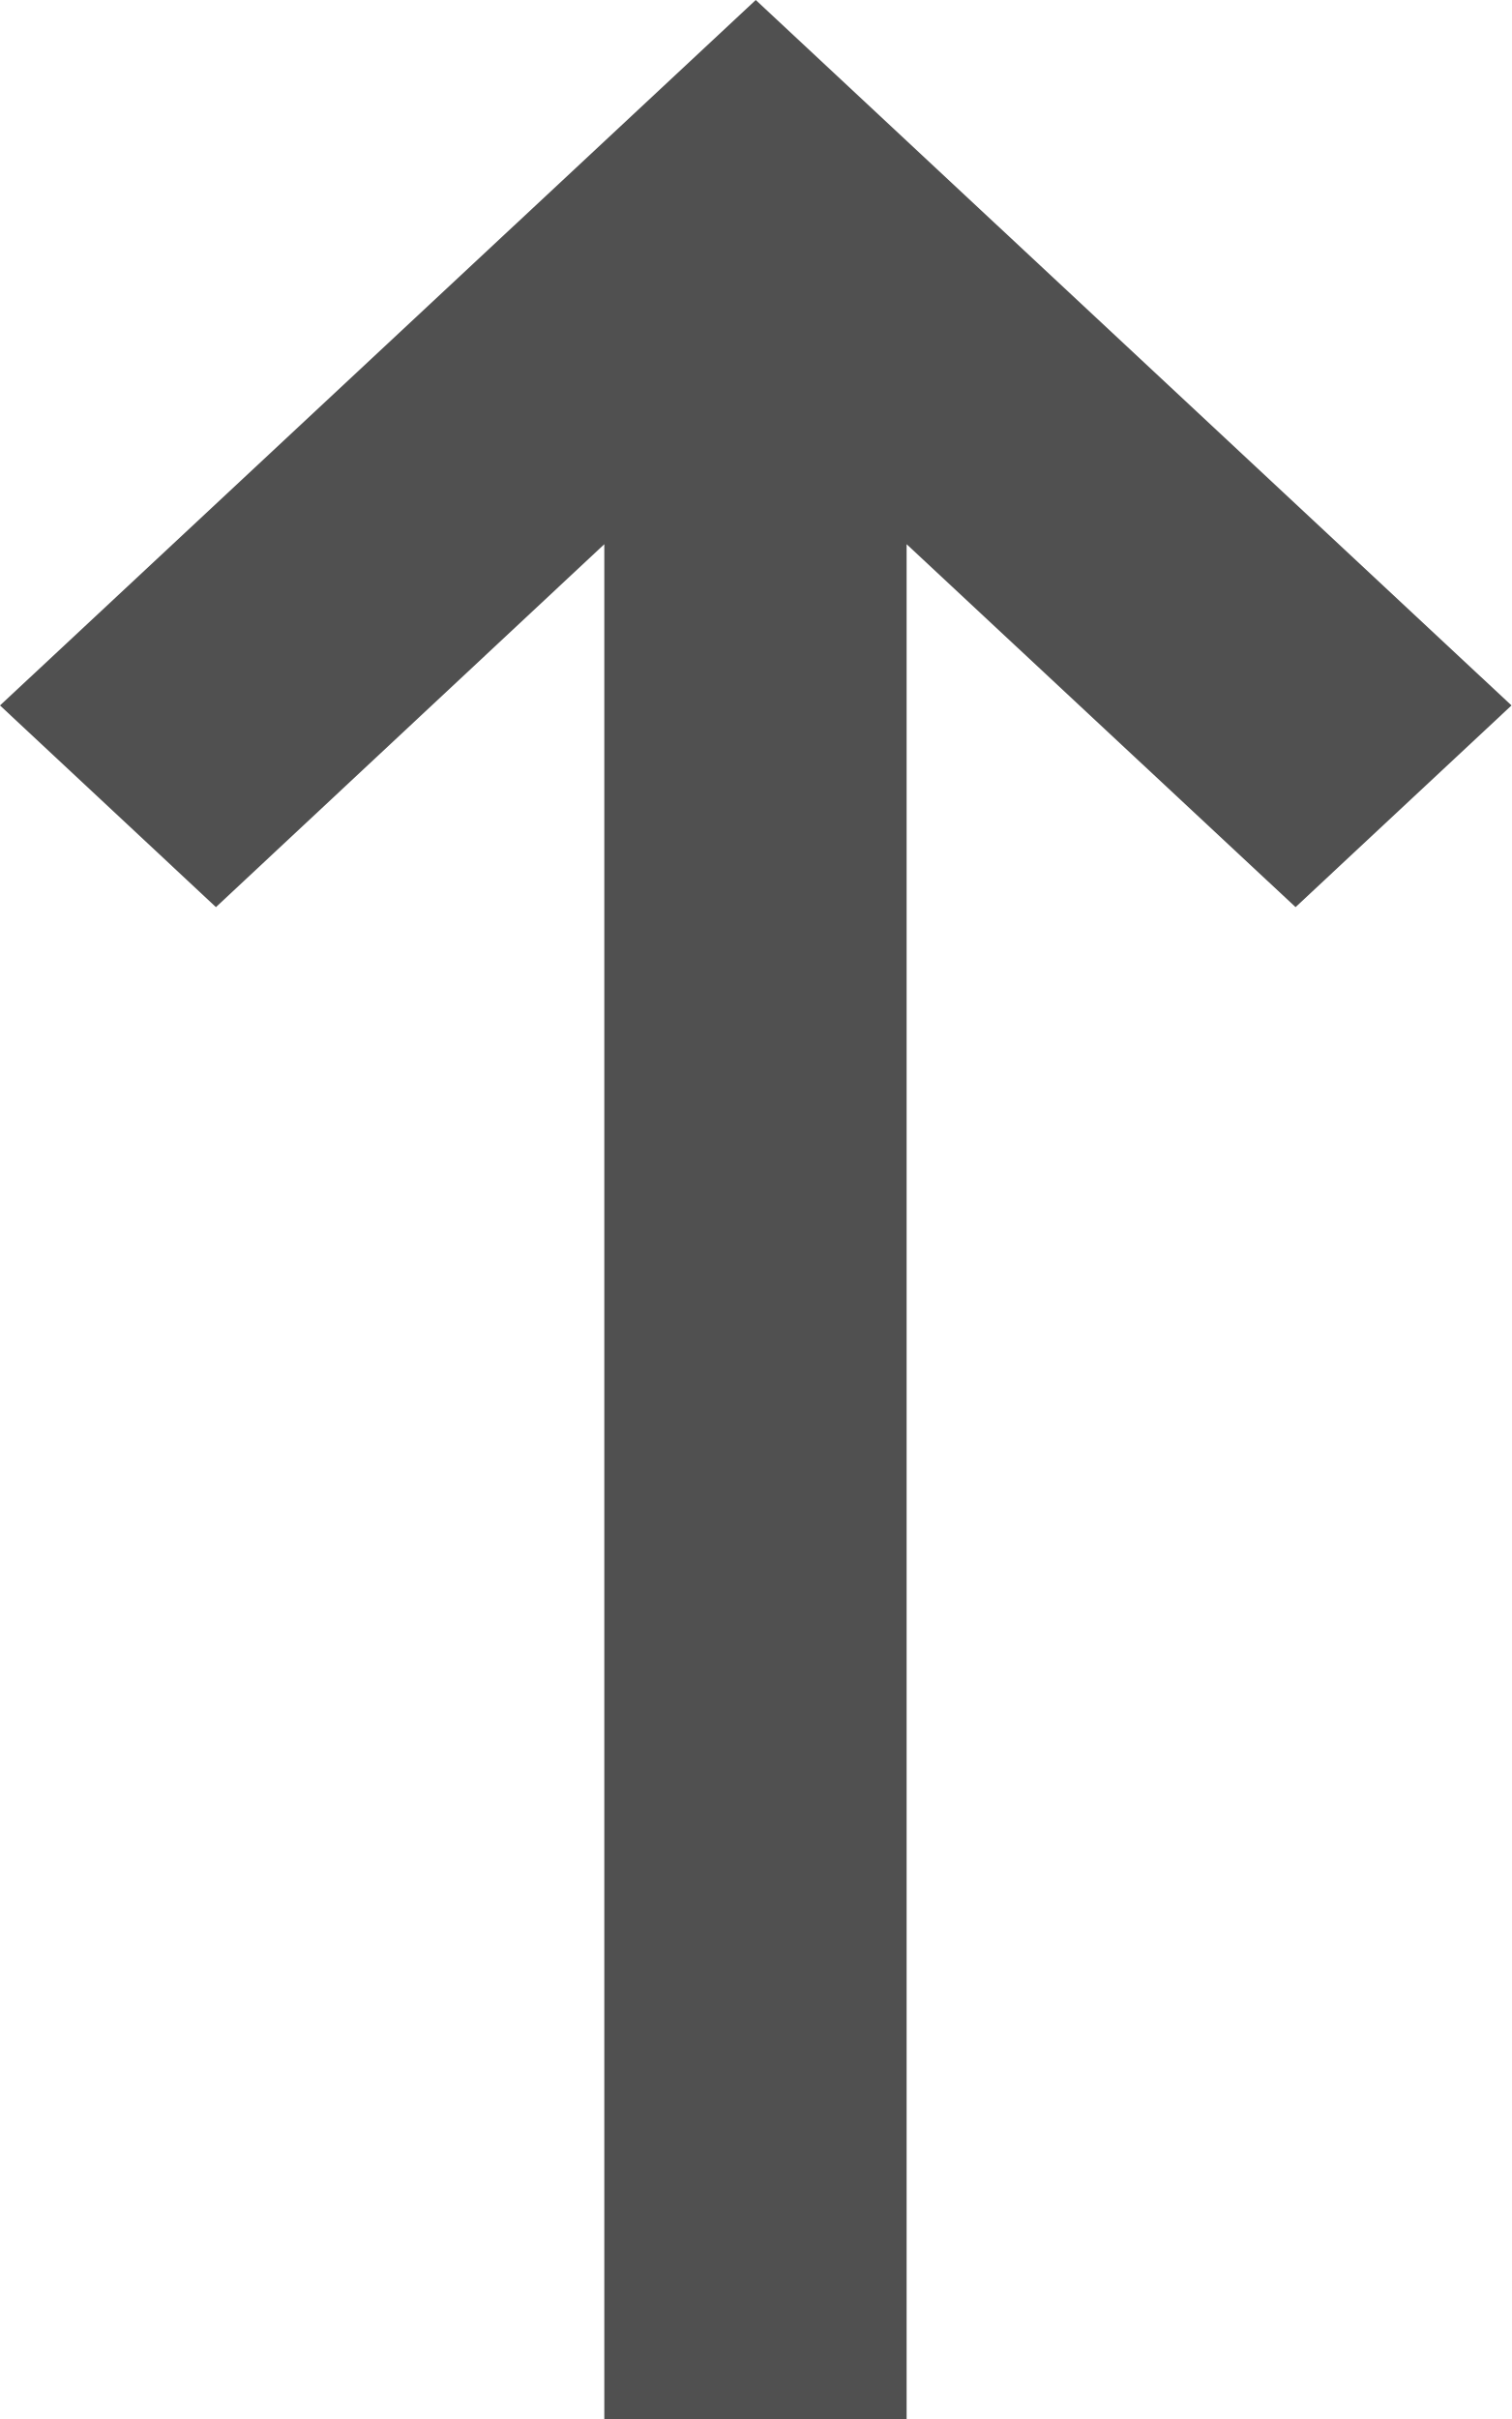
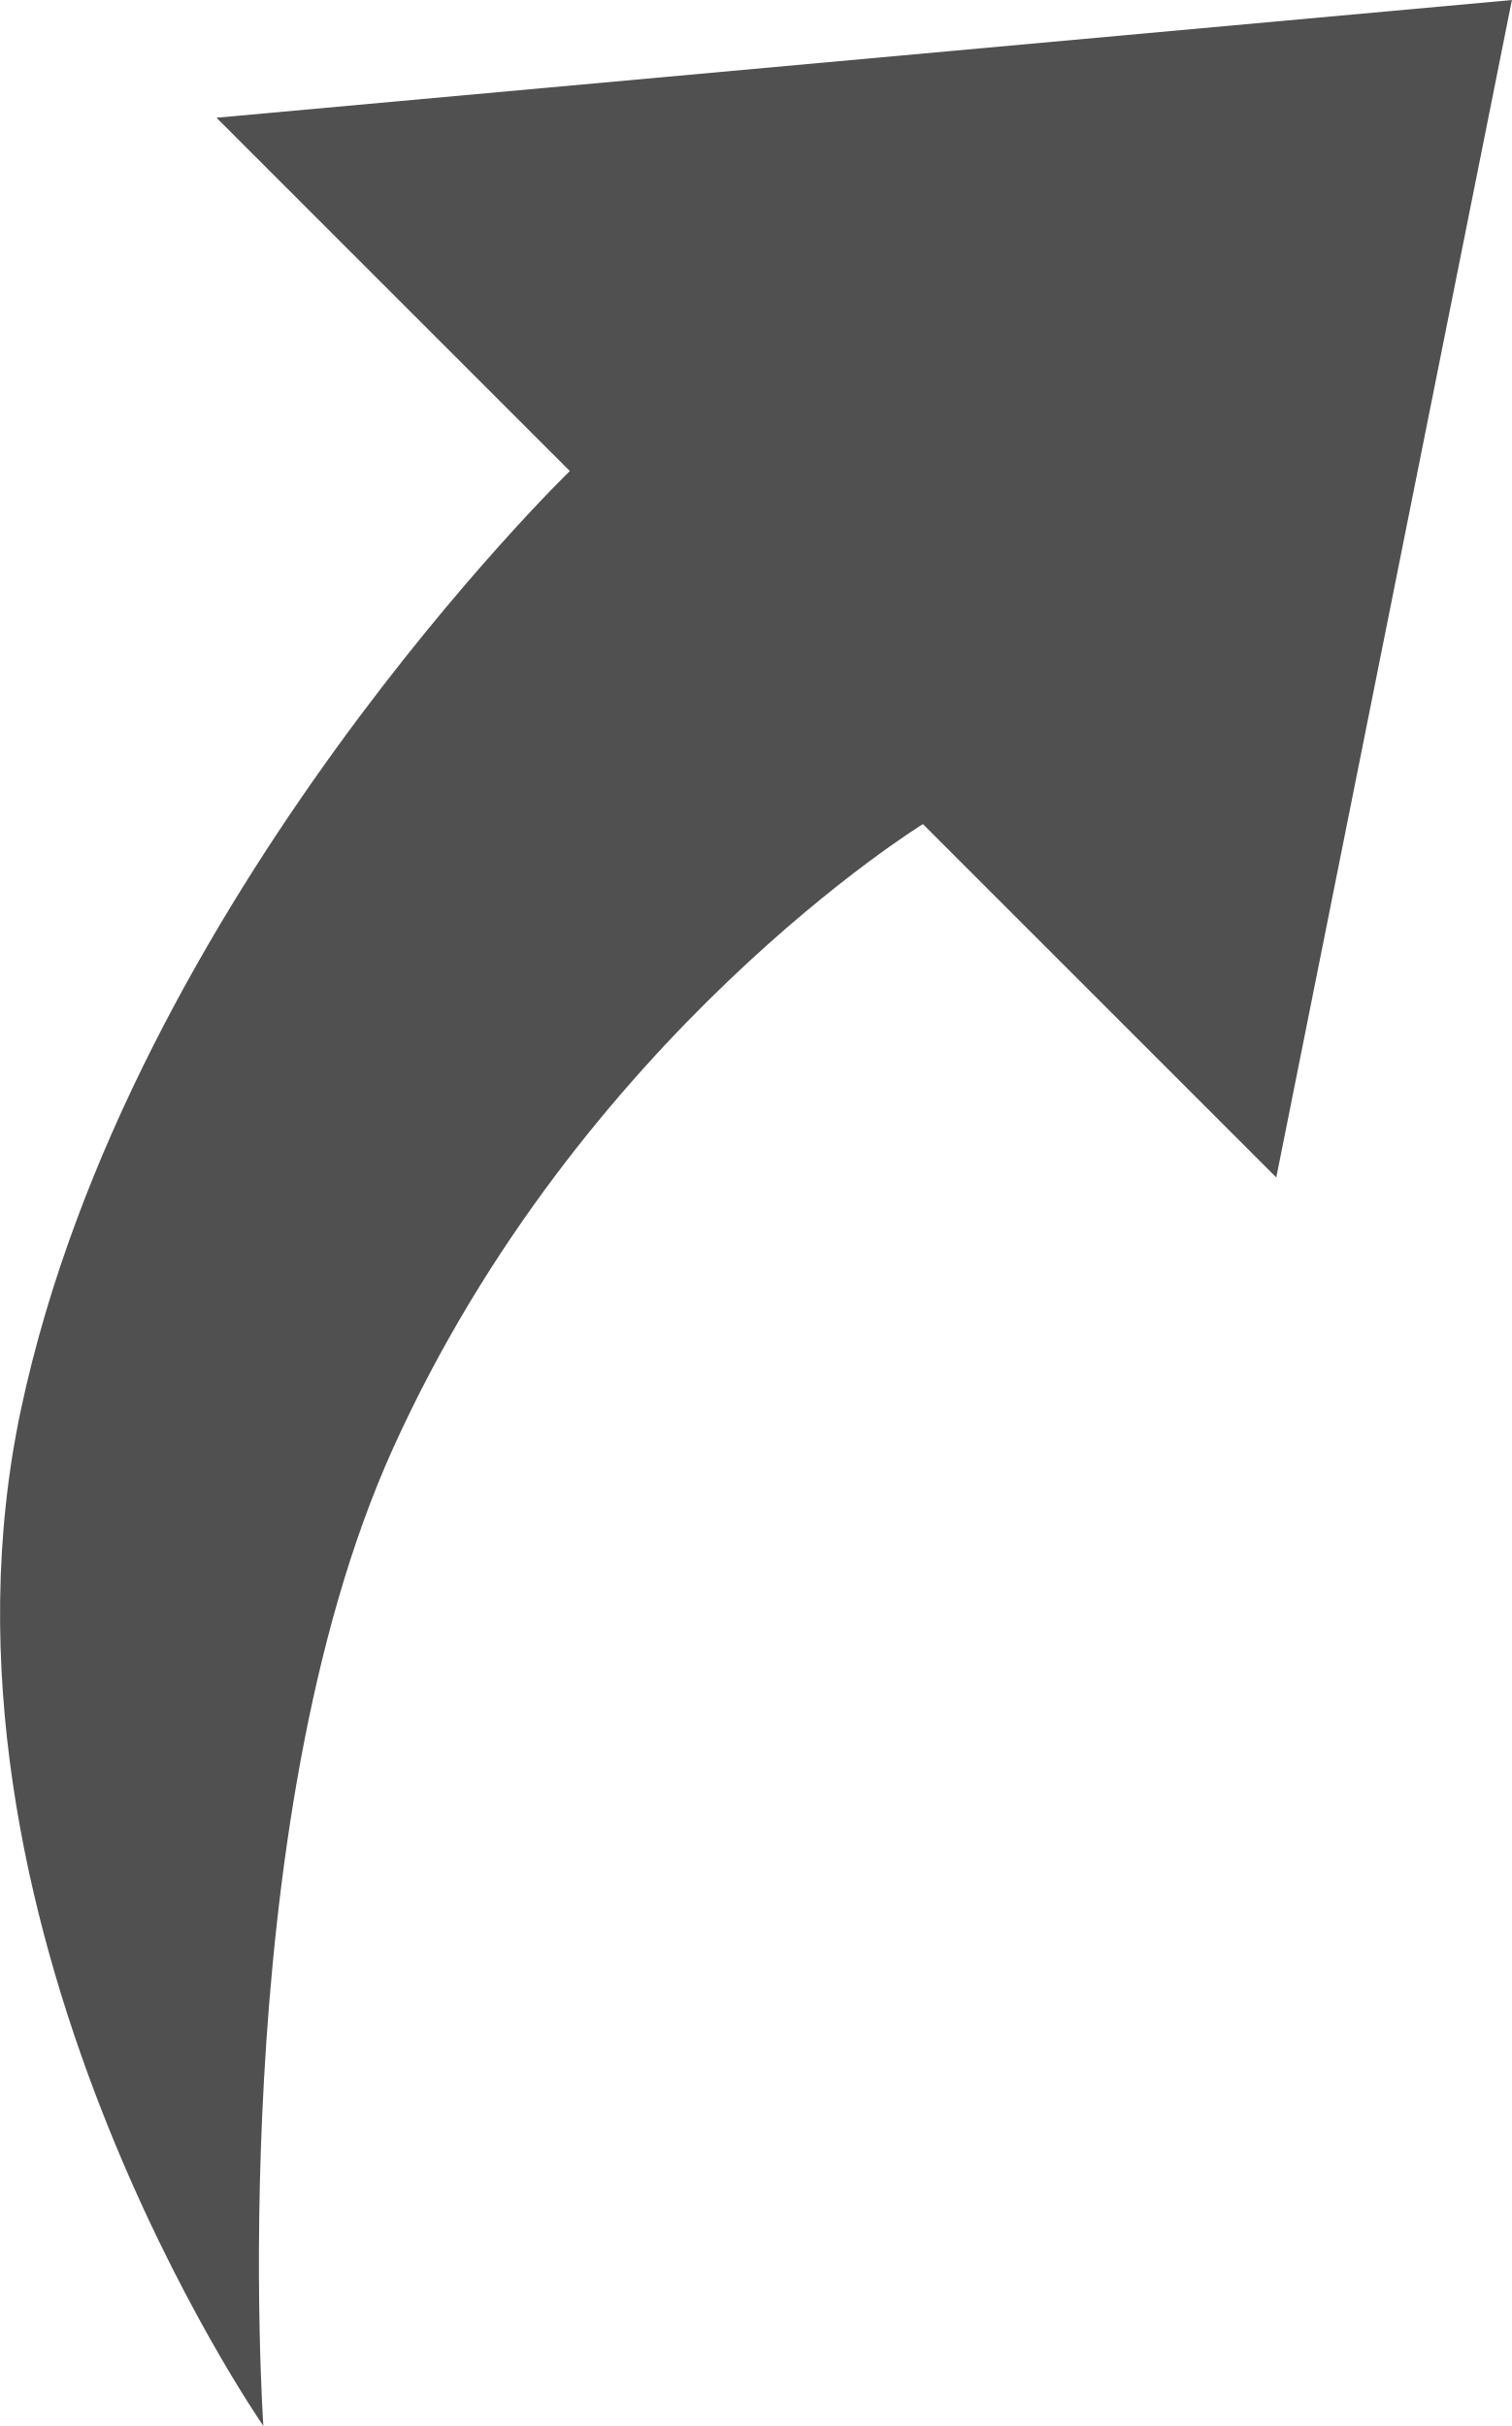
- <svg xmlns="http://www.w3.org/2000/svg" xml:space="preserve" enable-background="new 0 0 512 512" viewBox="0 0 10 16" height="16" width="10" y="0px" x="0px" id="Layer_1" version="1.1">
-   <defs id="defs5621" />
-   <g style="fill:#505050;fill-opacity:1" id="g6165">
-     <polygon points="256,128 176,202.656 198.859,224 239.969,185.594 239.969,384 271.969,384 271.969,185.594 313.141,224 336,202.656 " id="polygon5617" transform="matrix(0.0625,0,0,0.0625,-11,-8)" style="clip-rule:evenodd;fill-rule:evenodd;fill:#505050;fill-opacity:1" />
+ <svg xmlns="http://www.w3.org/2000/svg" xml:space="preserve" enable-background="new 0 0 512 512" viewBox="0 0 9.31 14.94" height="14.94" width="9.31" y="0px" x="0px" id="Layer_1" version="1.1">
+   <defs id="defs15639" />
+   <g transform="matrix(0.7071068,-0.7071068,0.7071068,0.7071068,-5.629678,7.687884)" style="fill:#505050;fill-opacity:1" id="g16185">
+     <path id="path15635" d="m 9.847,3.077 c 0,0 -3.769,-0.059 -6.474,1.695 C 0.668,6.527 0,10.255 0,10.255 c 0,0 2.428,-2.789 4.821,-3.692 2.618,-0.987 5.026,-0.411 5.026,-0.411 l 0,3.077 L 16,5.128 9.847,0 l 0,3.077 z" style="fill:#505050;fill-opacity:1" />
  </g>
</svg>
